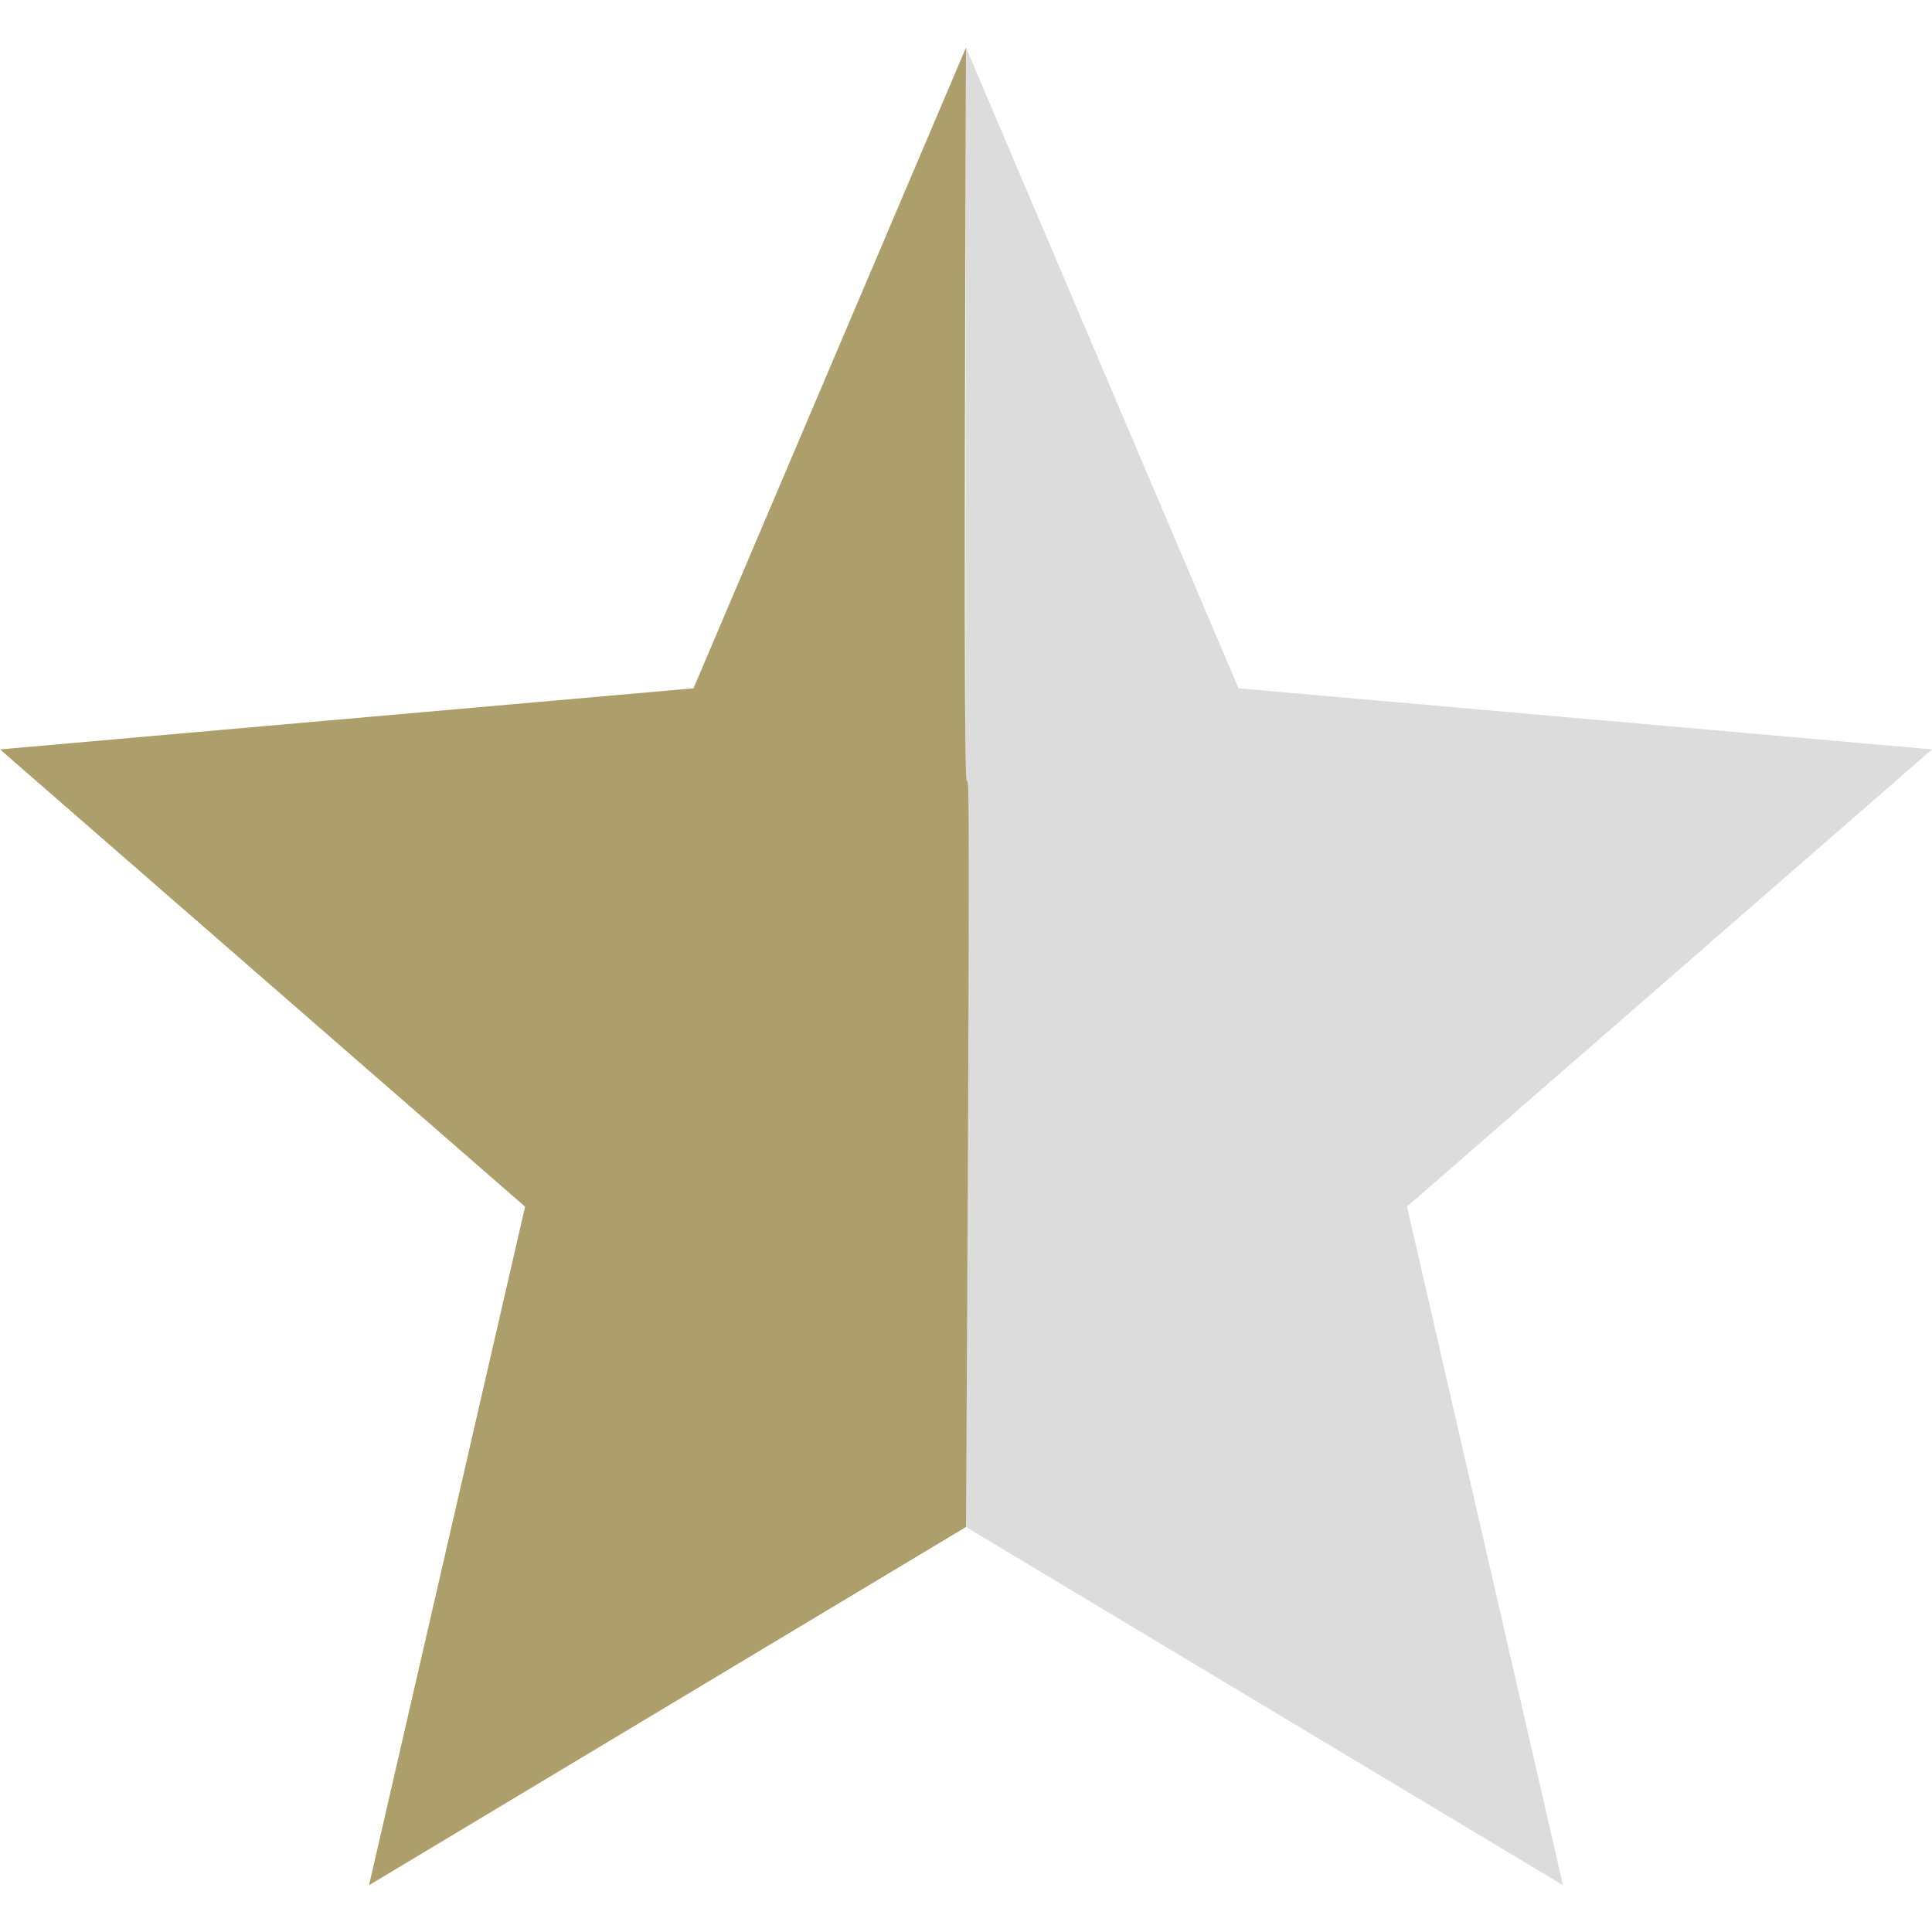
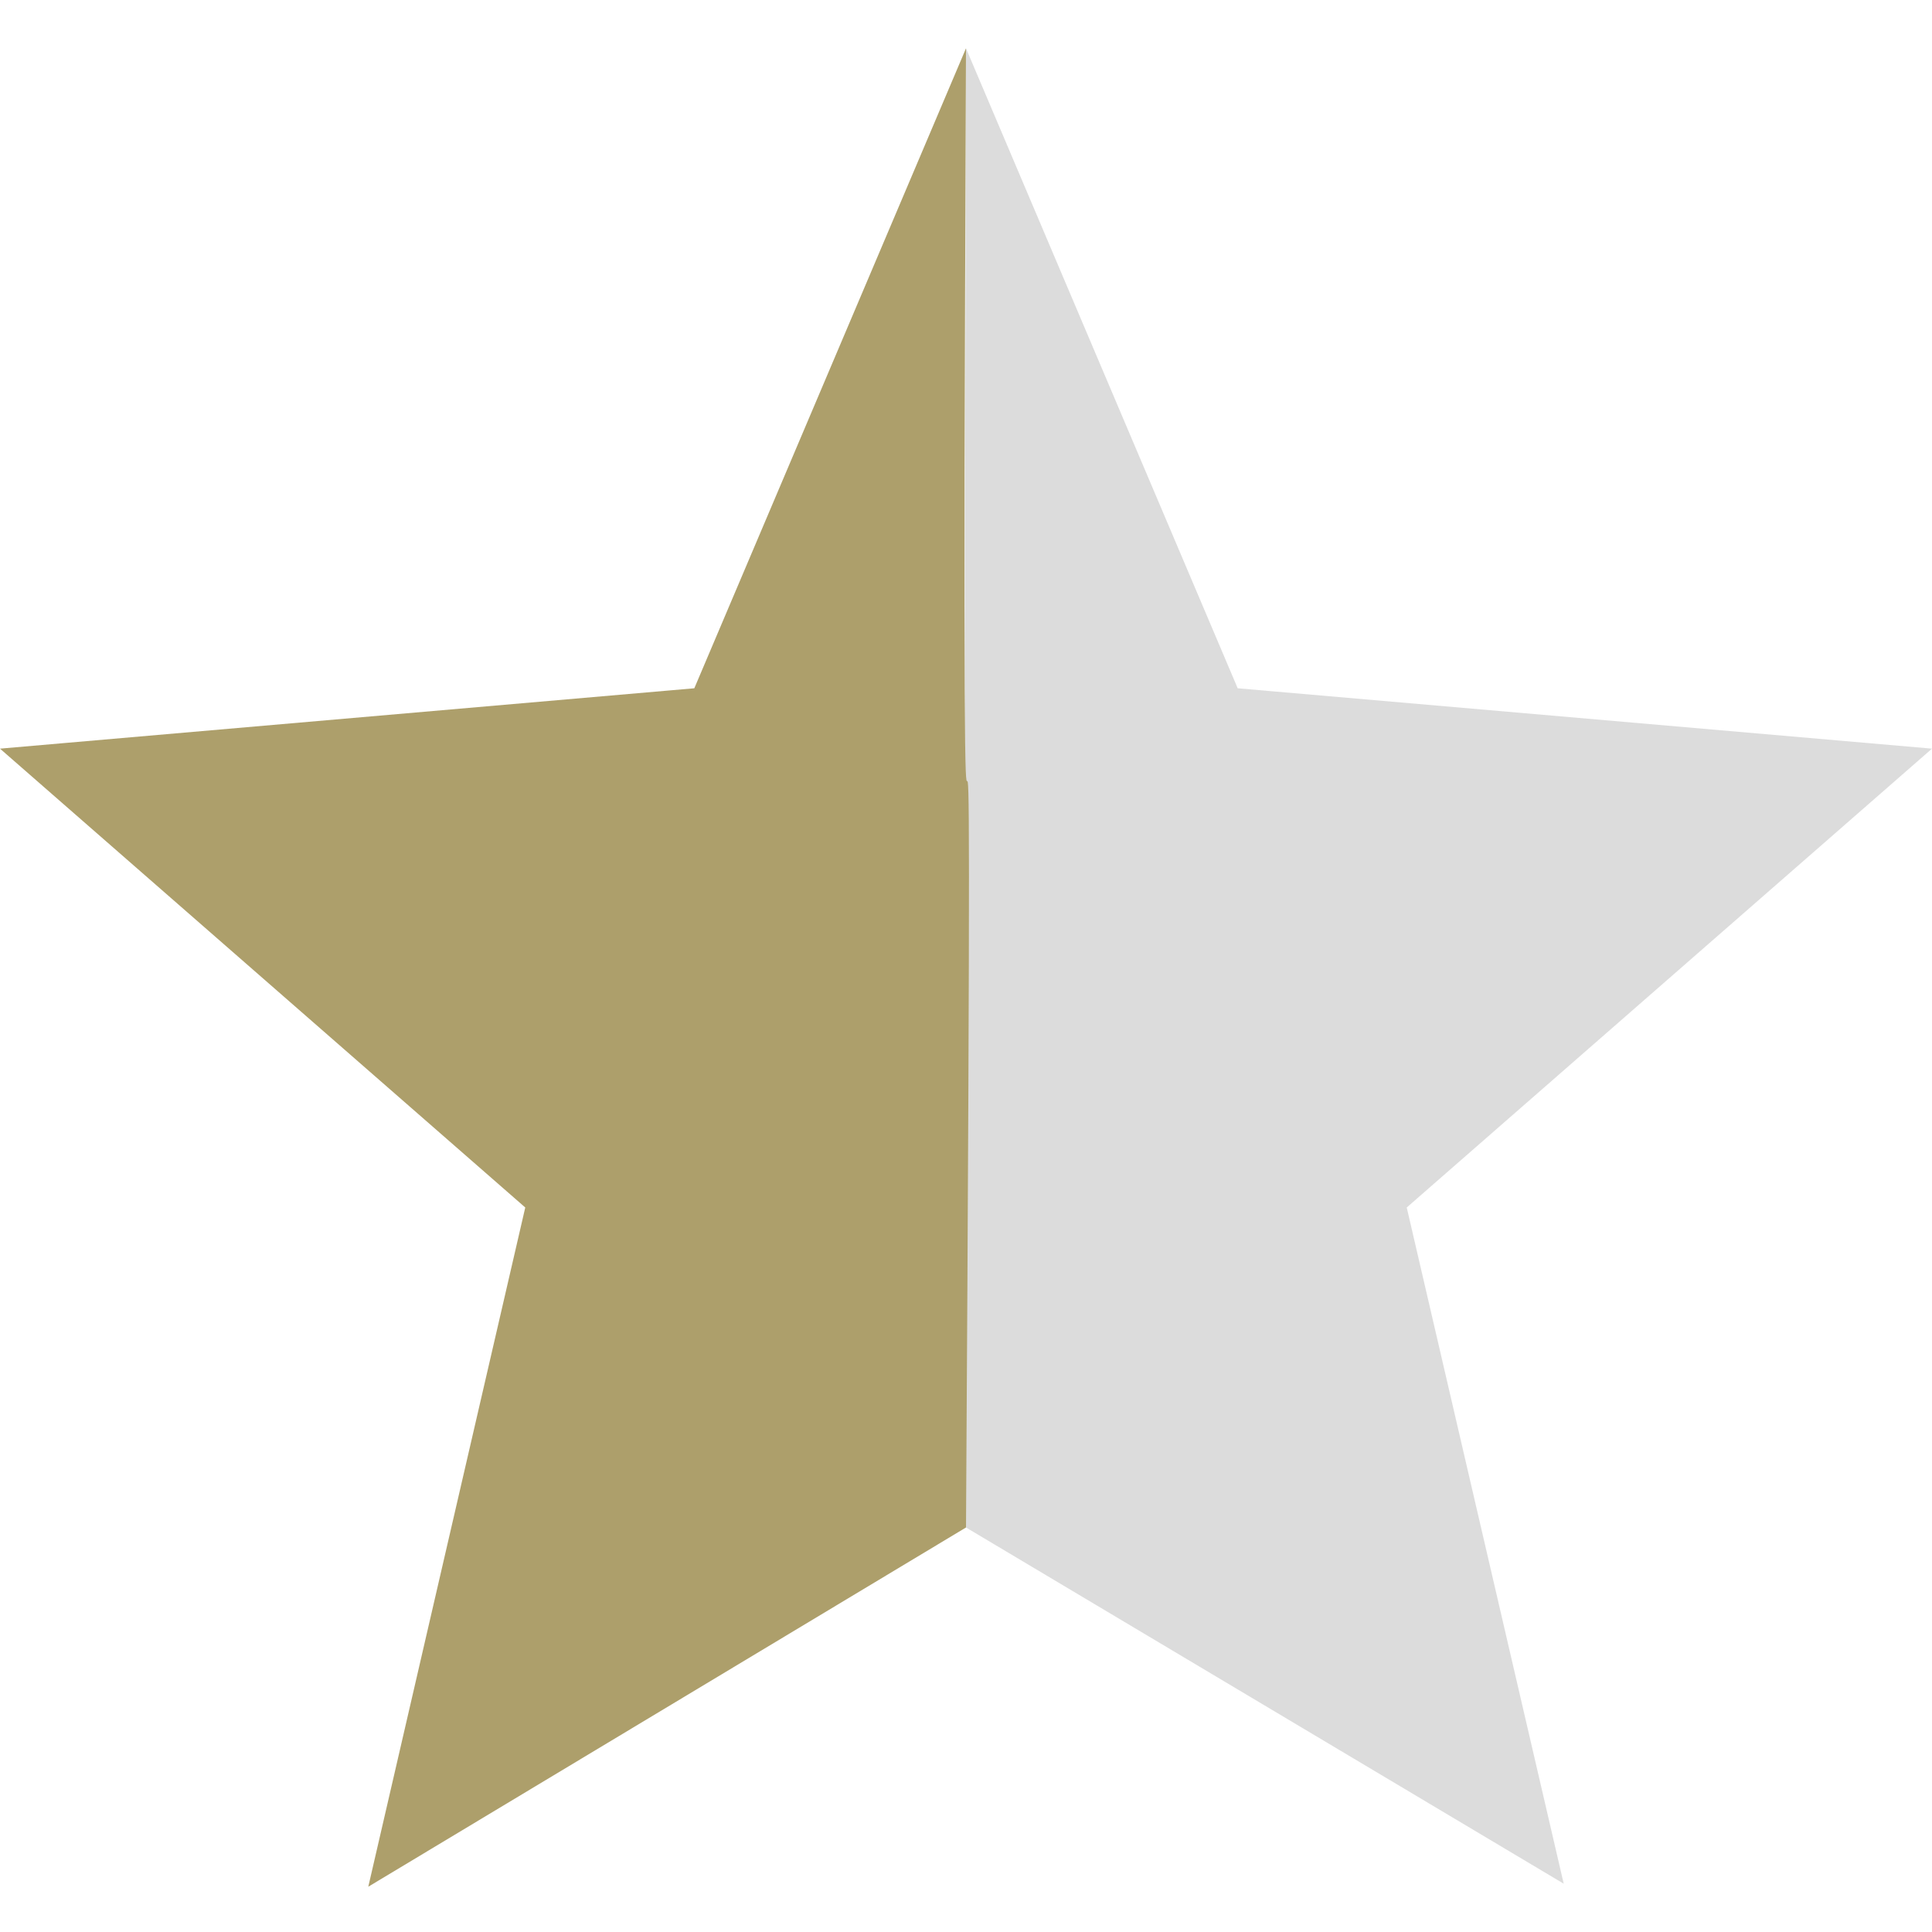
- <svg xmlns="http://www.w3.org/2000/svg" width="64px" height="64px" id="svg3018" version="1.1" viewBox="0 0 64 64">
-   <defs id="defs3020" />
-   <g id="layer1">
-     <path d="M 46.608,39.97 51.775,62.448 32,50.583 C 32.011,1.538 31.948,50.338 32,1.577 L 41.027,22.801 64,24.825 z" id="path5" style="fill:#dcdcdc;fill-opacity:1" />
-     <path d="M 32,50.583 12.225,62.45 17.394,39.972 0,24.825 22.973,22.801 32,1.577 C 31.831,50.32 32.275,1.329 32,50.583 z" id="path5-7" style="fill:#ad9f6b;fill-opacity:1" />
-   </g>
+ <svg xmlns="http://www.w3.org/2000/svg" width="64" height="64" version="1.1" viewBox="0 0 64 64">
+   <path d="M46.6 40 51.8 62.4 32 50.6C32 1.5 31.9 50.3 32 1.6L41 22.8 64 24.8z" fill="#dcdcdc" />
+   <path d="M32 50.6 12.2 62.5 17.4 40 0 24.8 23 22.8 32 1.6C31.8 50.3 32.3 1.3 32 50.6z" fill="#ad9f6b" />
</svg>
